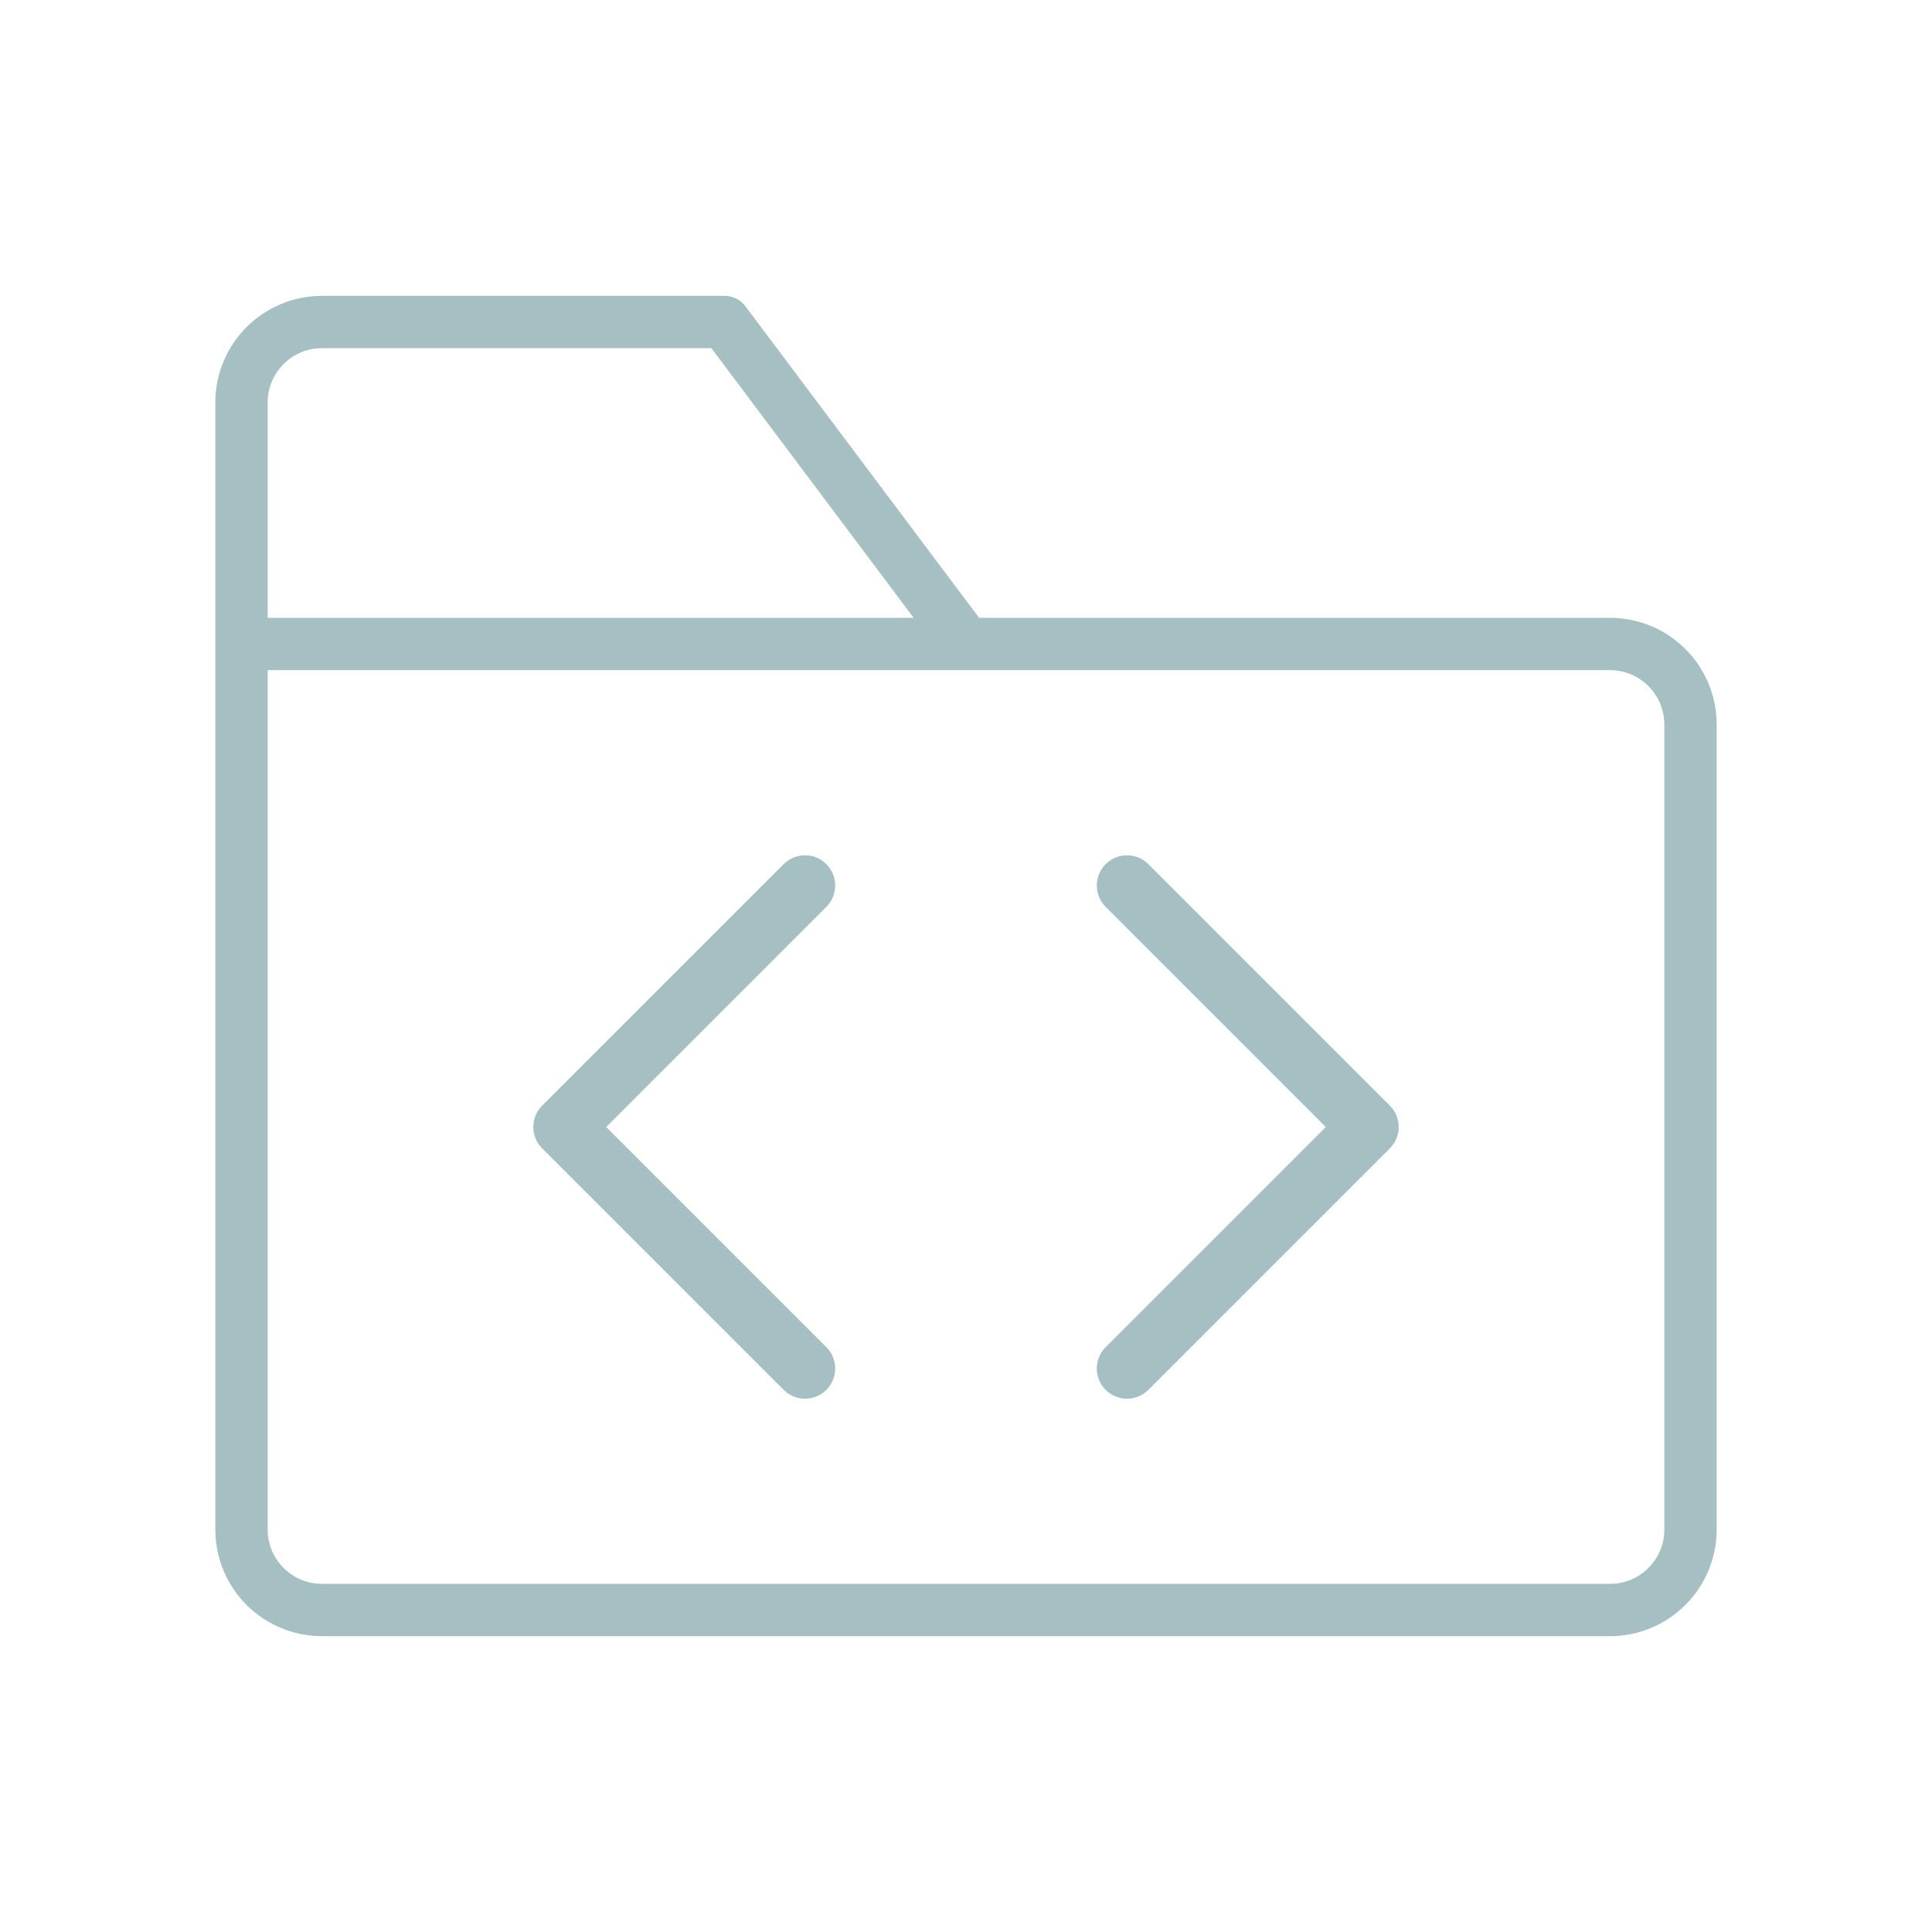
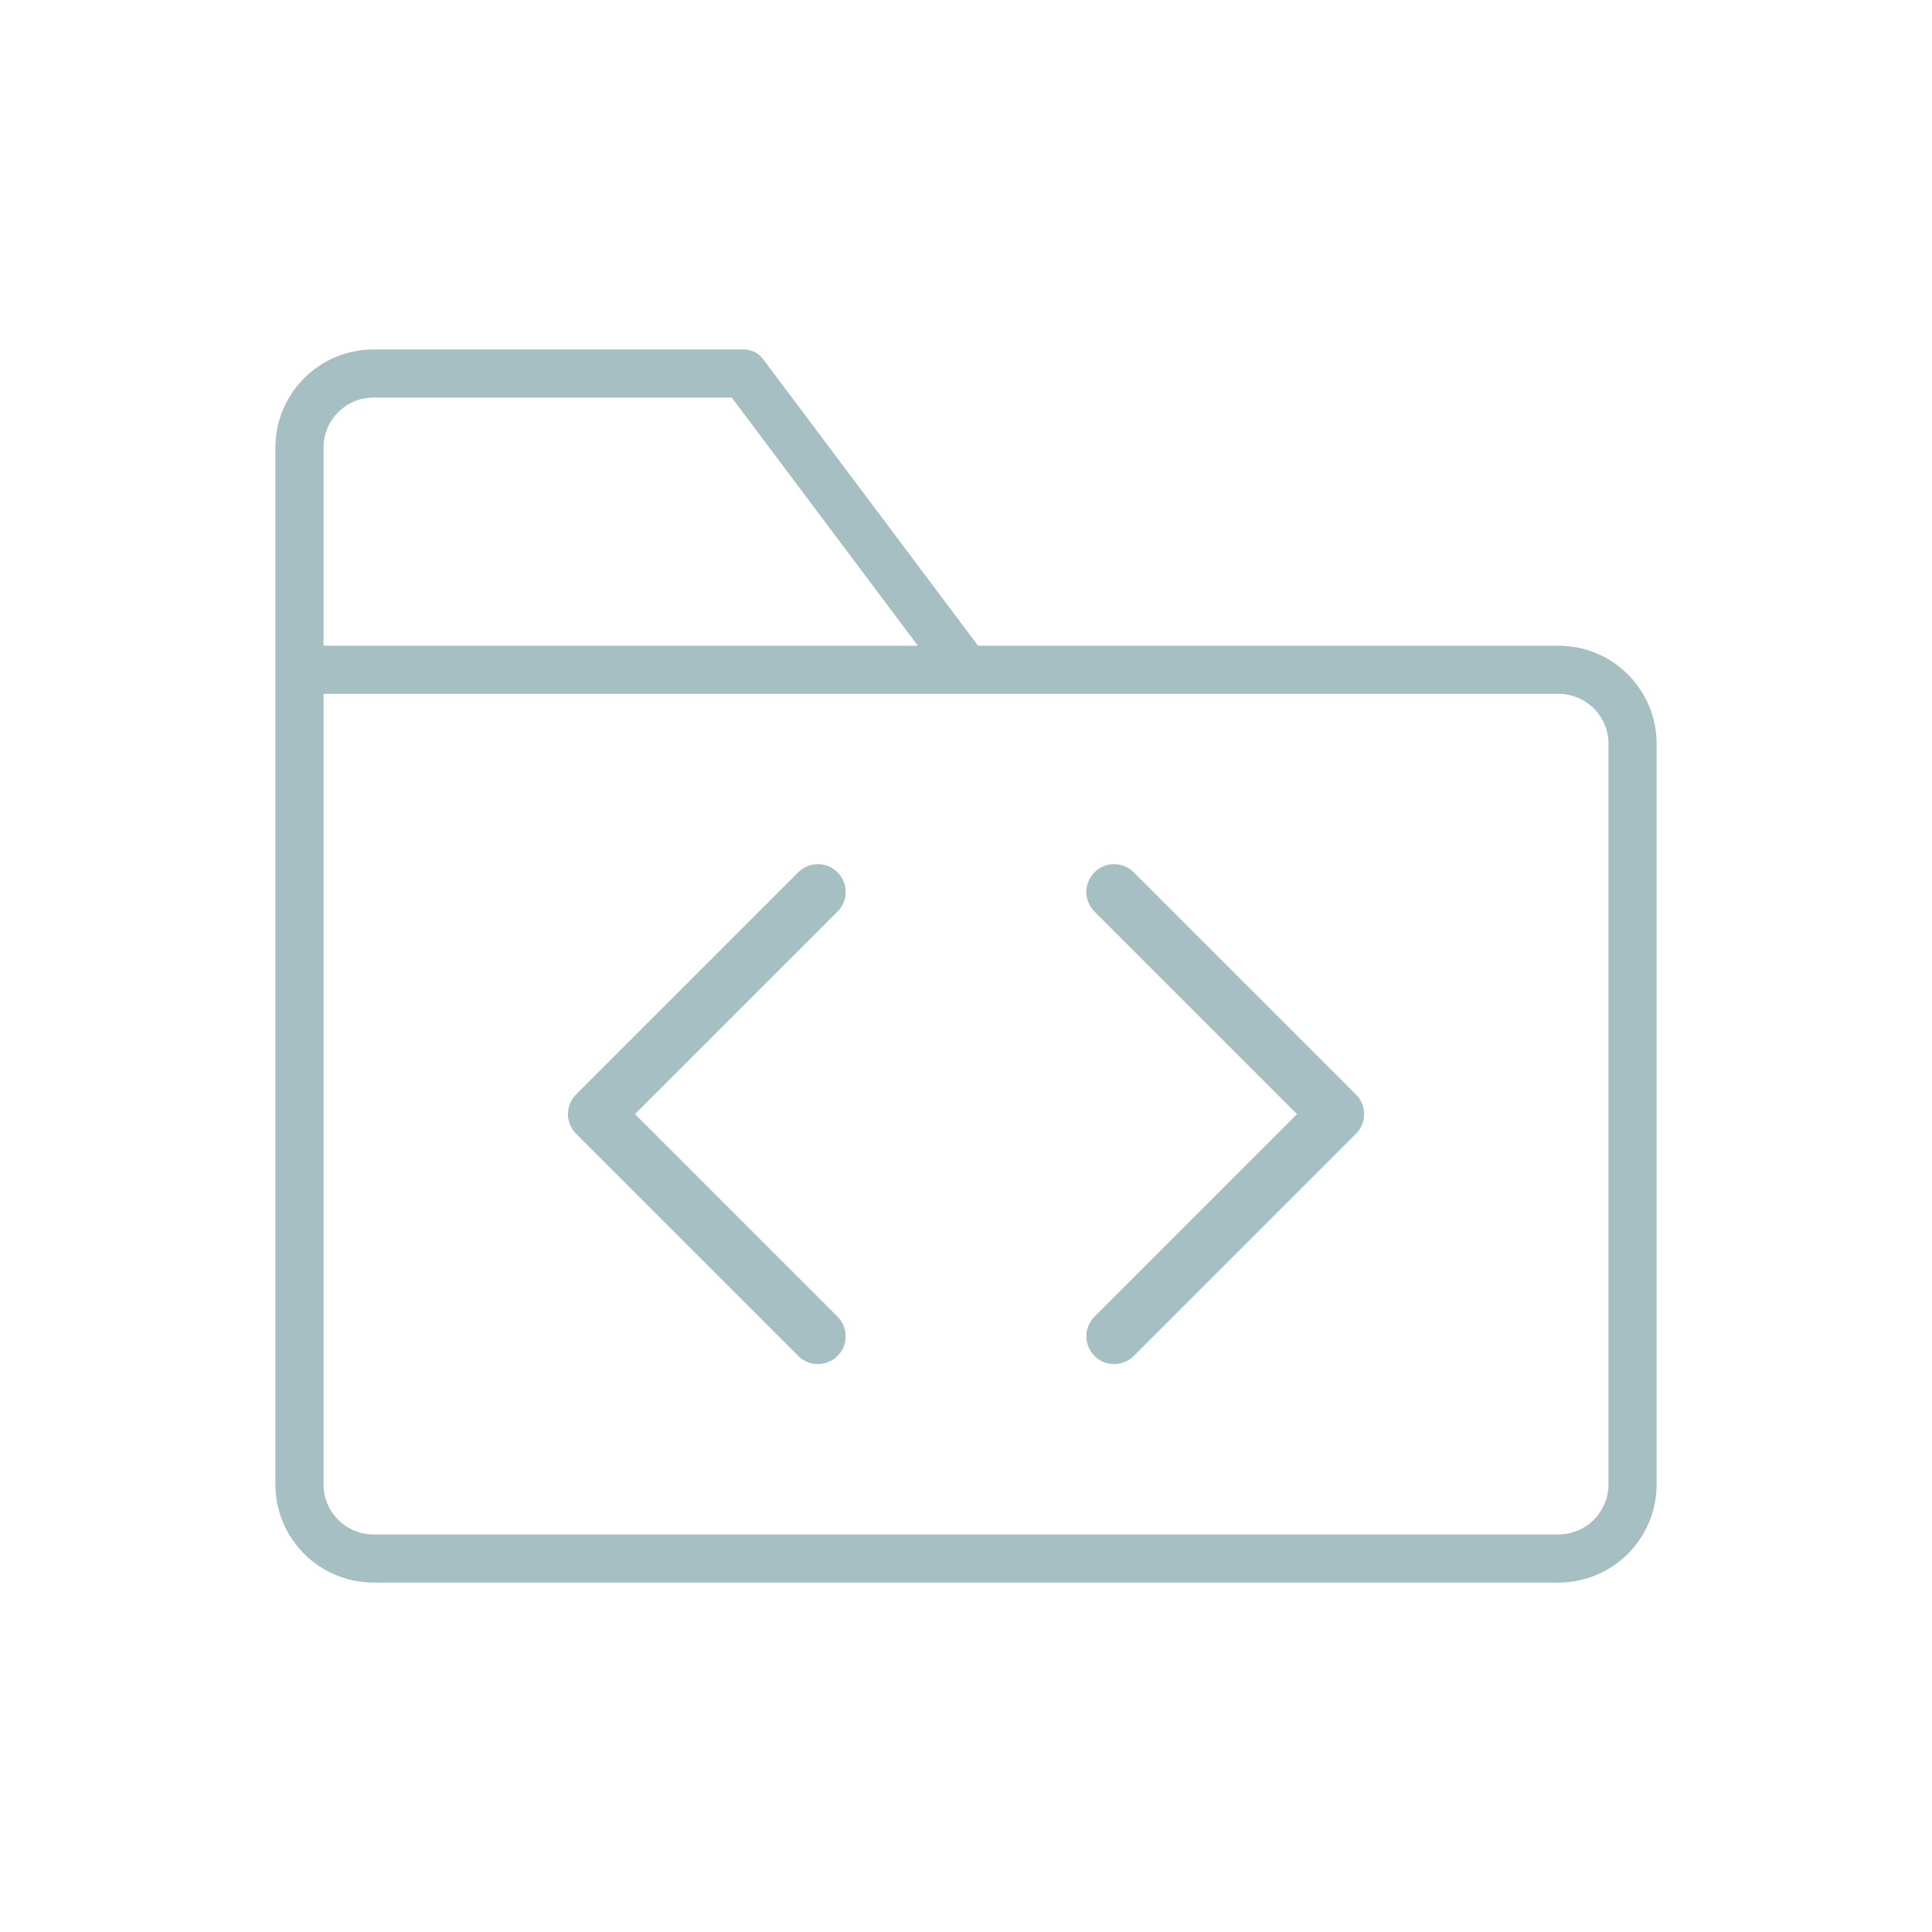
<svg xmlns="http://www.w3.org/2000/svg" width="24.75" height="24.75" viewBox="0 0 24 24">
-   <g fill="none" stroke="#a5bfc2" stroke-width=".65" stroke-linecap="round" stroke-linejoin="round">
+   <g transform="translate(.96 .96) scale(.92)" fill="none" stroke="#a5bfc2" stroke-width=".65" stroke-linecap="round" stroke-linejoin="round">
    <path d="M3 8V5a1 1 0 0 1 1-1h5l3 4h8a1 1 0 0 1 1 1v10a1 1 0 0 1-1 1H4a1 1 0 0 1-1-1V8h9" />
    <path d="m10 11-3 3 3 3m4-6 3 3-3 3" stroke="#a5bfc2" stroke-width=".75" />
  </g>
</svg>
